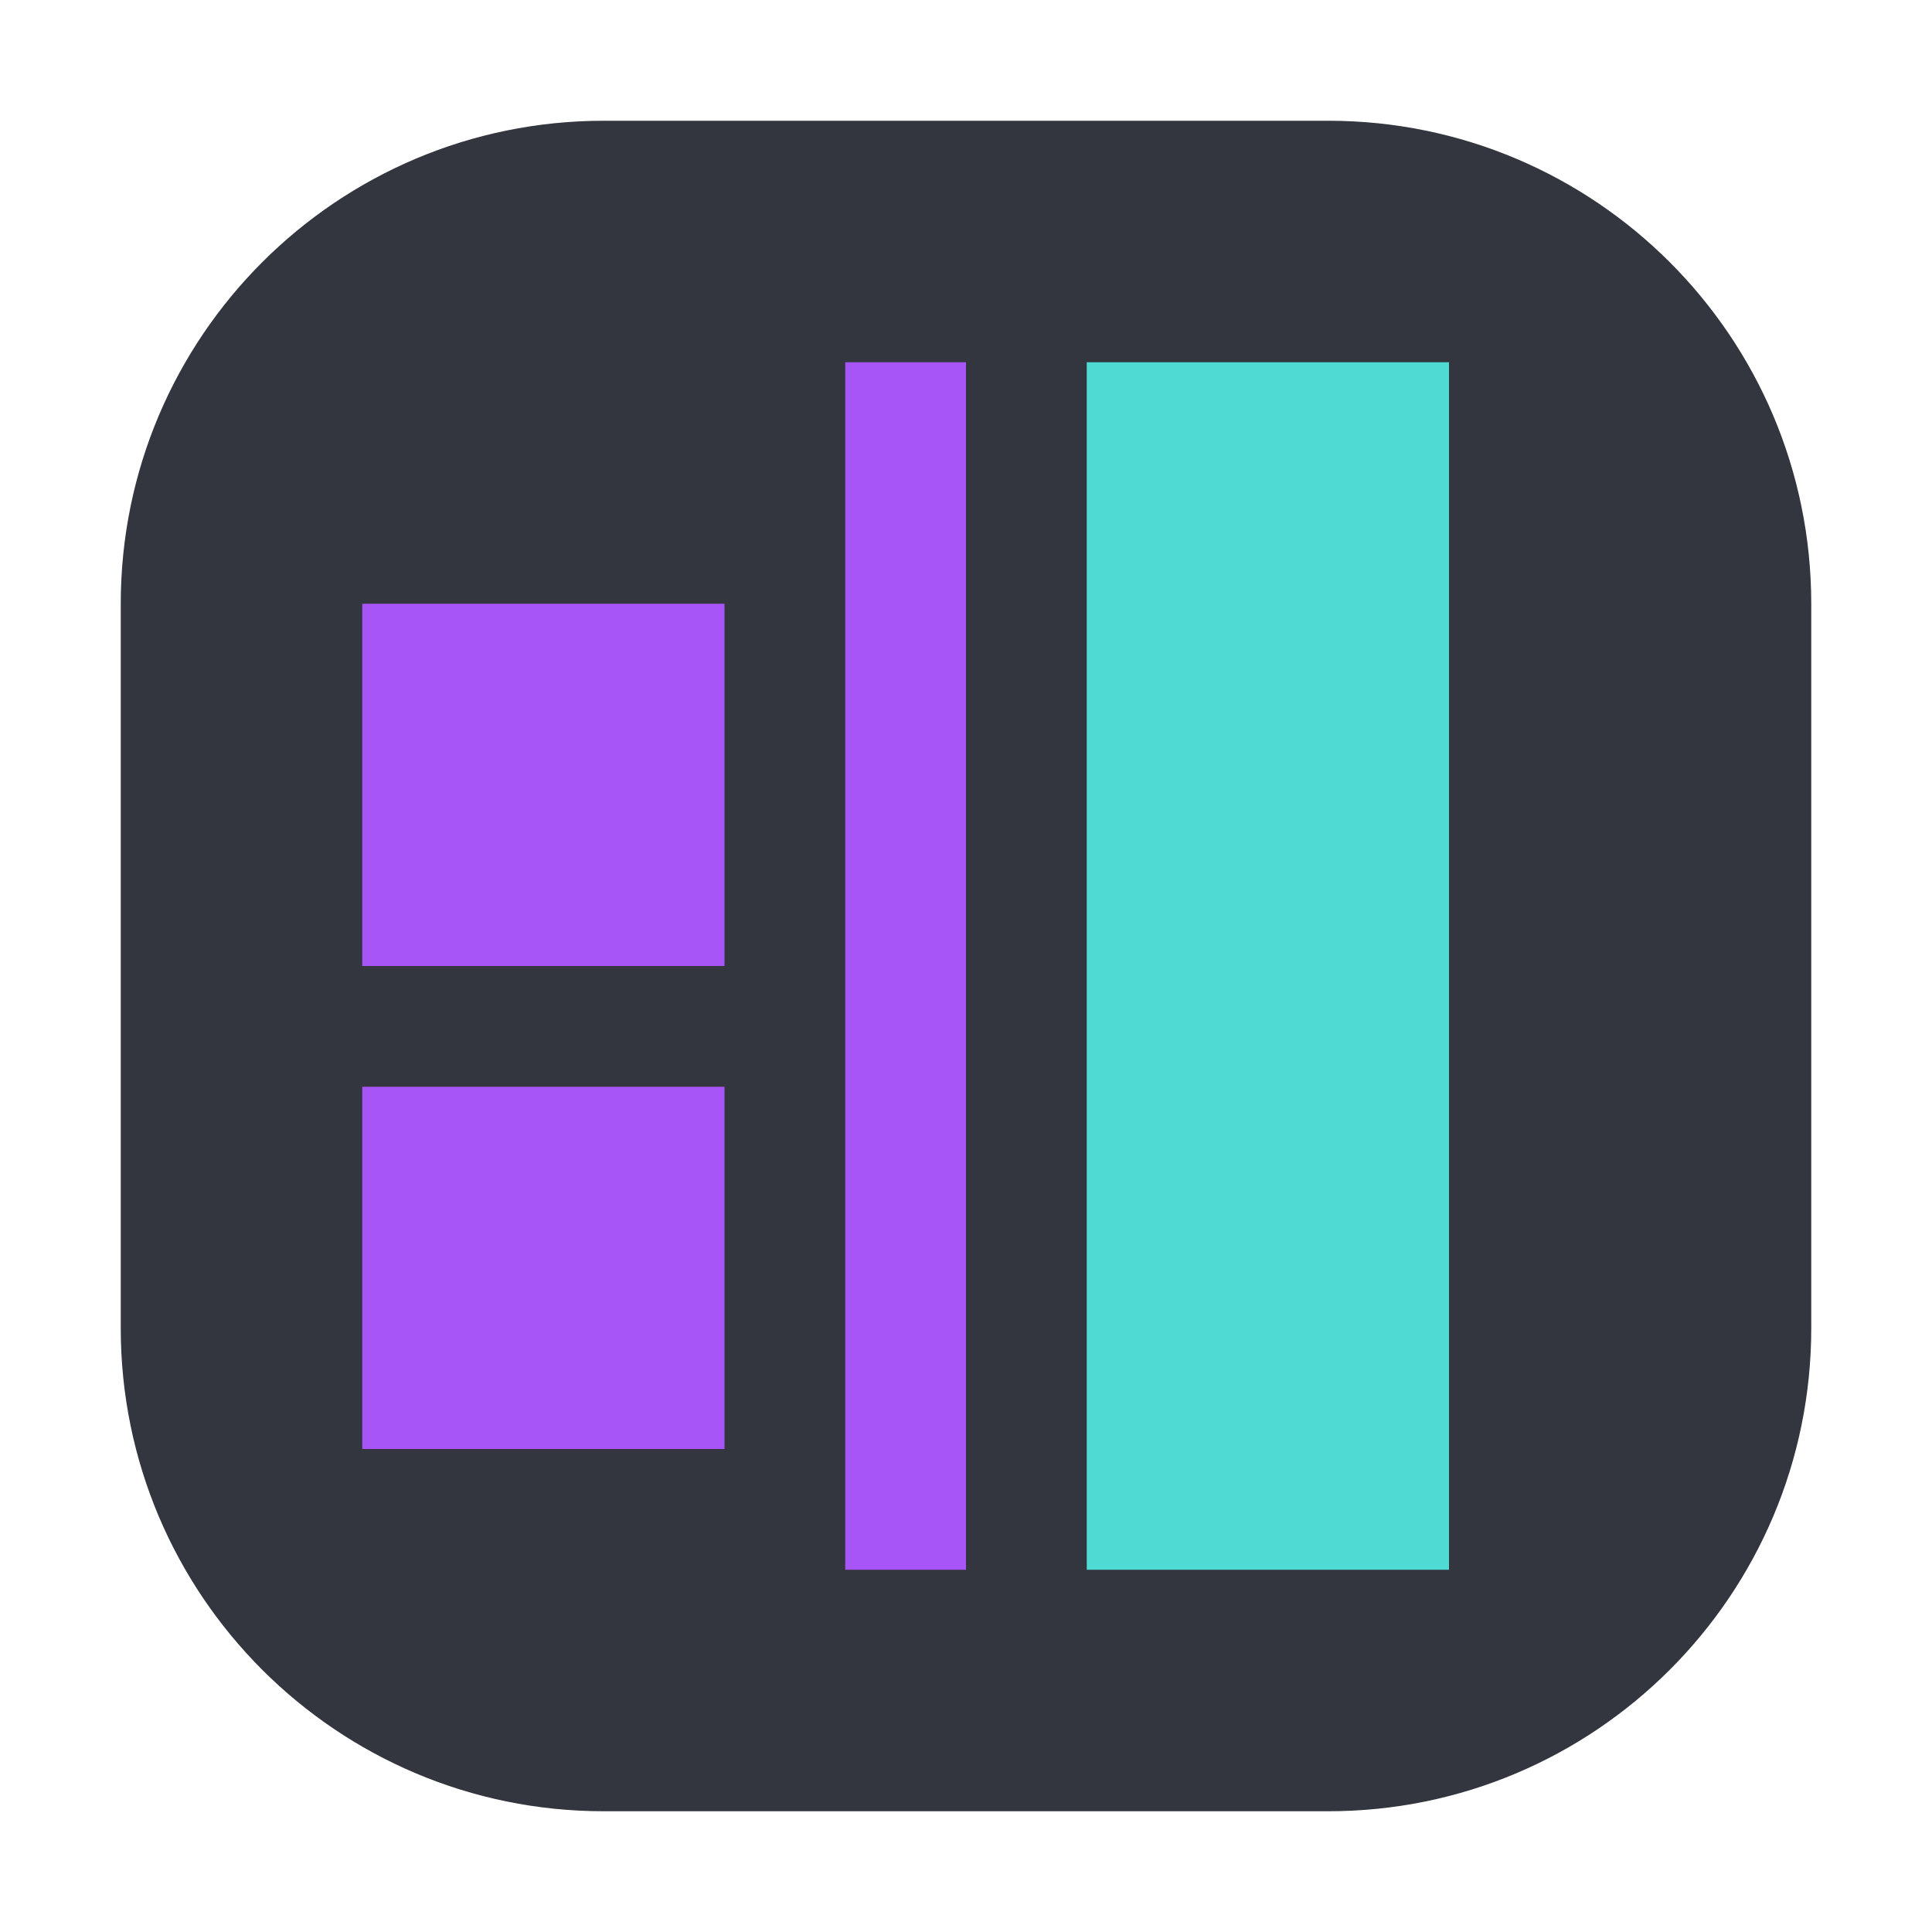
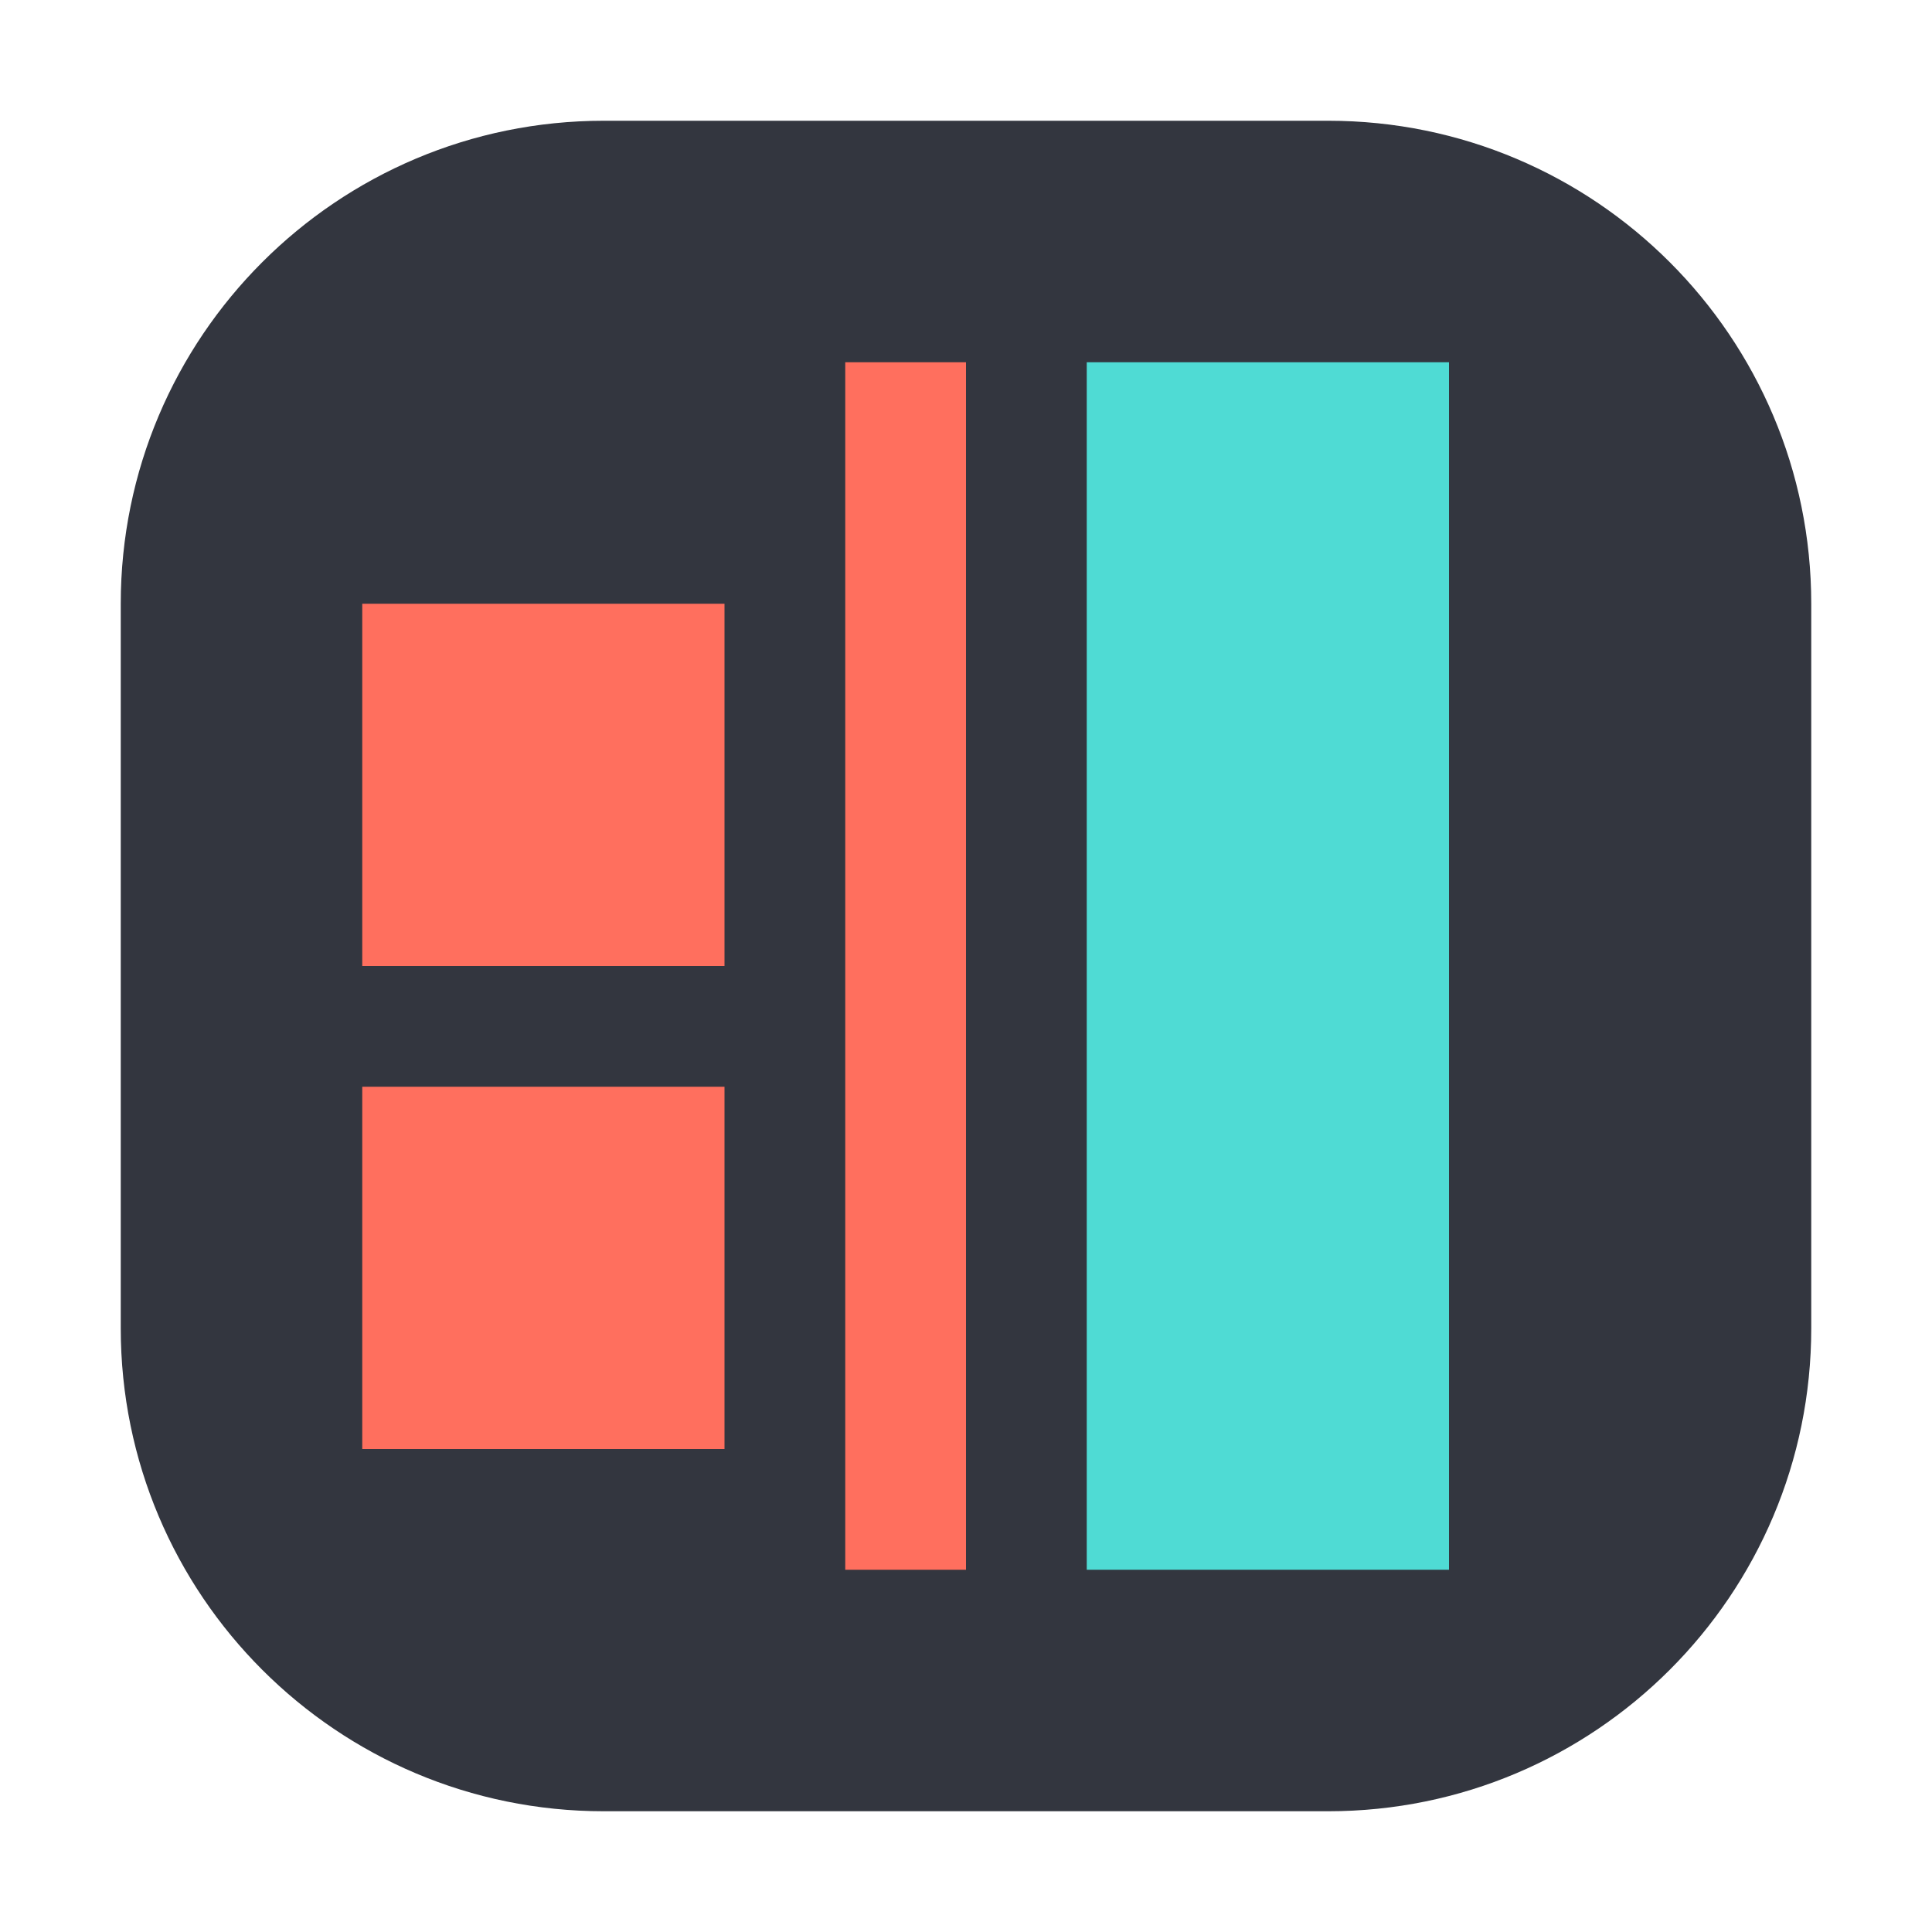
<svg xmlns="http://www.w3.org/2000/svg" viewBox="0 0 16 16" width="16" height="16">
  <rect x="1" y="1" width="14" height="14" rx="4" fill="#33363F" />
-   <rect x="3" y="5" width="3" height="3" fill="#A855F7" />
-   <rect x="3" y="9" width="3" height="3" fill="#A855F7" />
-   <rect x="7" y="3" width="1" height="10" fill="#A855F7" />
+   <rect x="3" y="5" width="3" height="3" fill="#FF6F5E" />
+   <rect x="3" y="9" width="3" height="3" fill="#FF6F5E" />
+   <rect x="7" y="3" width="1" height="10" fill="#FF6F5E" />
  <rect x="9" y="3" width="3" height="10" fill="#4FDBD4" />
</svg>
